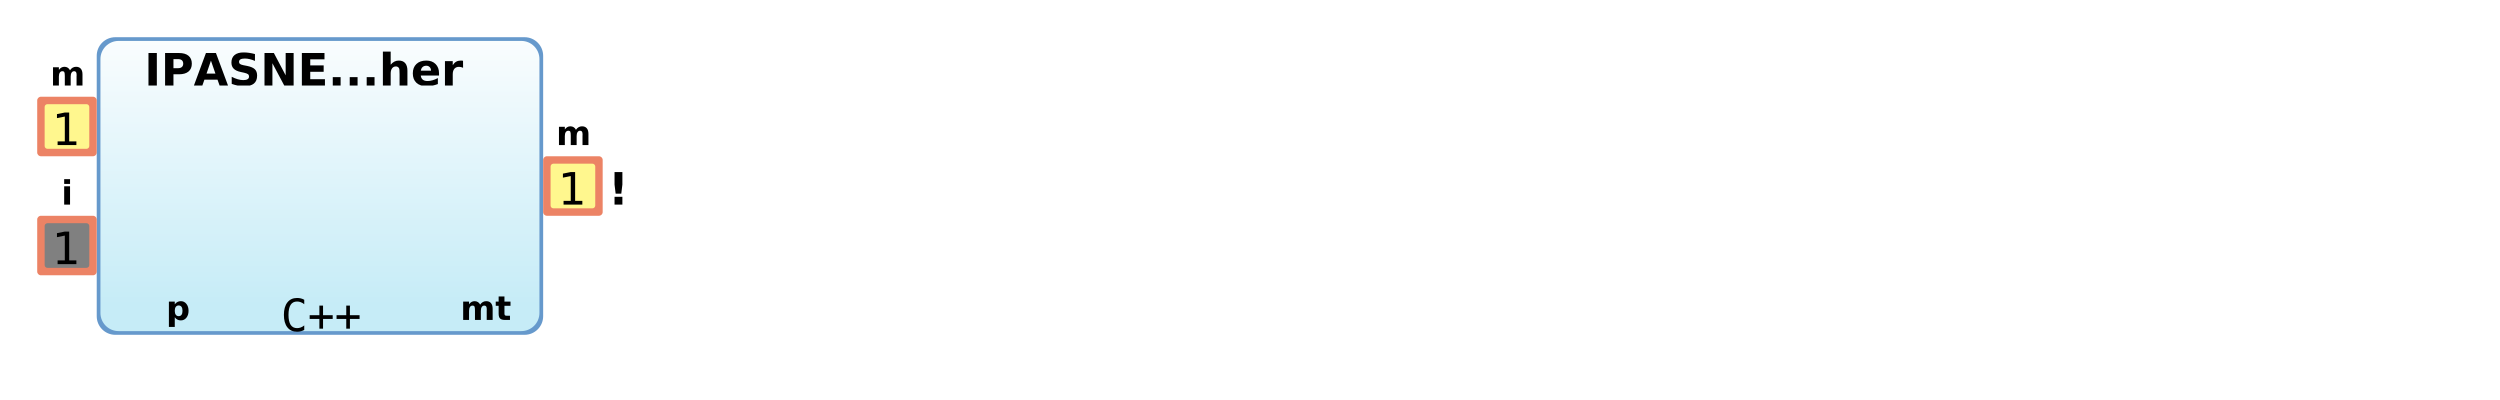
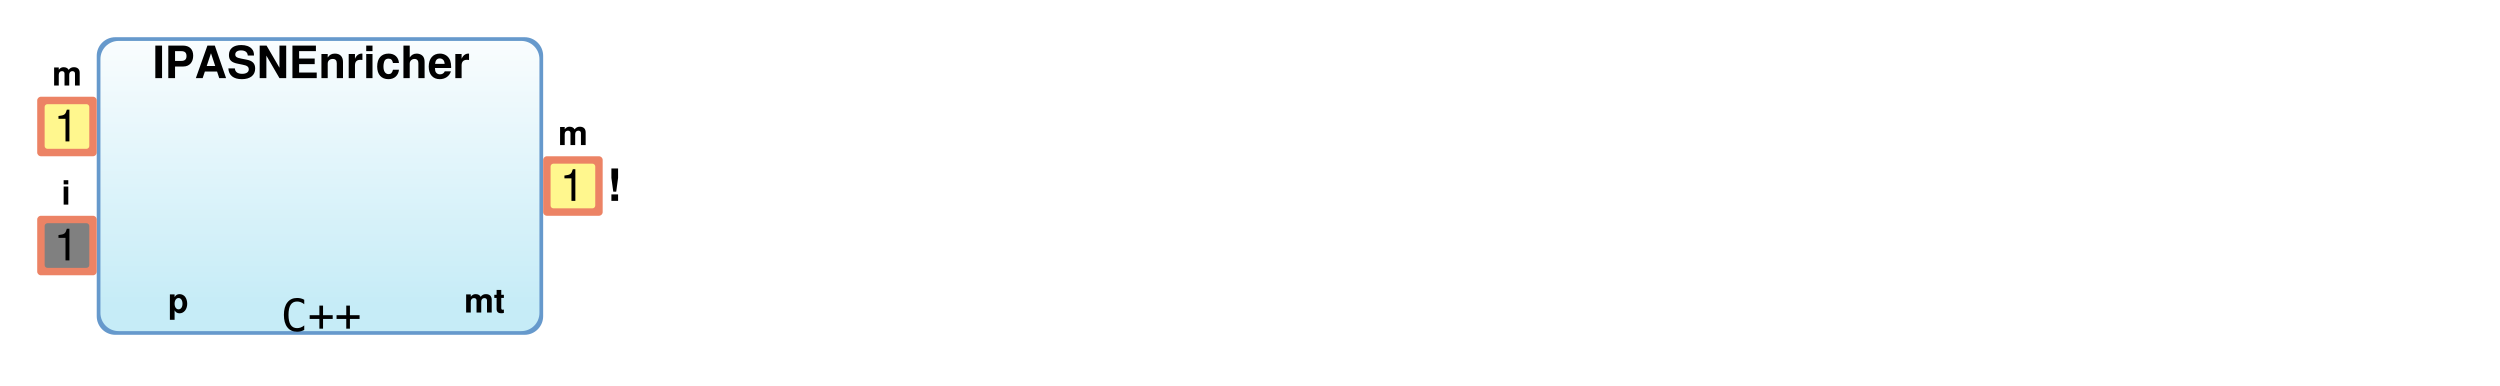
<svg xmlns="http://www.w3.org/2000/svg" style="fill-opacity:1; color-rendering:auto; color-interpolation:auto; text-rendering:auto; stroke:black; stroke-linecap:square; stroke-miterlimit:10; shape-rendering:auto; stroke-opacity:1; fill:black; stroke-dasharray:none; font-weight:normal; stroke-width:1; font-family:'Dialog'; font-style:normal; stroke-linejoin:miter; font-size:12; stroke-dashoffset:0; image-rendering:auto;">
  <defs id="genericDefs" />
  <g>
    <defs id="defs1">
      <linearGradient x1="26" gradientUnits="userSpaceOnUse" x2="26" y1="10" y2="82" id="linearGradient1" spreadMethod="pad">
        <stop style="stop-opacity:1; stop-color:rgb(250,253,254);" offset="0%" />
        <stop style="stop-opacity:1; stop-color:rgb(198,236,247);" offset="100%" />
      </linearGradient>
-       <clipPath clipPathUnits="userSpaceOnUse" id="clipPath1">
-         <path d="M38.8 11 L133.2 11 L133.2 23 L38.8 23 L38.8 11 Z" />
-       </clipPath>
    </defs>
    <g style="fill:rgb(0,0,0); fill-opacity:0; stroke-opacity:0; stroke:rgb(0,0,0);">
      <rect x="0" width="672" height="100" y="0" style="stroke:none;" />
    </g>
    <g style="fill:rgb(102,153,204); stroke:rgb(102,153,204);">
      <rect x="26" y="10" width="120" style="stroke:none;" rx="5" ry="5" height="80" />
      <rect x="27" y="11" width="118" style="fill:url(#linearGradient1); stroke:none;" rx="4.875" ry="4.875" height="78" />
    </g>
    <g style="font-family:sans-serif; font-weight:bold;">
-       <path d="M39.909 14.25 L42.159 14.25 L42.159 23 L39.909 23 L39.909 14.25 ZM44.374 14.25 L48.109 14.25 Q49.781 14.25 50.671 14.992 Q51.562 15.734 51.562 17.109 Q51.562 18.484 50.671 19.227 Q49.781 19.969 48.109 19.969 L46.624 19.969 L46.624 23 L44.374 23 L44.374 14.25 ZM46.624 15.891 L46.624 18.328 L47.874 18.328 Q48.531 18.328 48.89 18.008 Q49.249 17.688 49.249 17.109 Q49.249 16.516 48.89 16.203 Q48.531 15.891 47.874 15.891 L46.624 15.891 ZM58.466 21.406 L54.95 21.406 L54.388 23 L52.122 23 L55.357 14.25 L58.044 14.25 L61.294 23 L59.029 23 L58.466 21.406 ZM55.513 19.781 L57.904 19.781 L56.7 16.297 L55.513 19.781 ZM68.534 14.531 L68.534 16.375 Q67.816 16.062 67.128 15.898 Q66.441 15.734 65.831 15.734 Q65.034 15.734 64.644 15.953 Q64.253 16.172 64.253 16.641 Q64.253 17 64.511 17.195 Q64.769 17.391 65.456 17.531 L66.425 17.719 Q67.878 18.016 68.495 18.609 Q69.112 19.203 69.112 20.312 Q69.112 21.75 68.253 22.461 Q67.394 23.172 65.628 23.172 Q64.8 23.172 63.964 23.016 Q63.128 22.859 62.284 22.547 L62.284 20.641 Q63.128 21.078 63.909 21.305 Q64.691 21.531 65.409 21.531 Q66.159 21.531 66.55 21.289 Q66.941 21.047 66.941 20.578 Q66.941 20.172 66.675 19.953 Q66.409 19.734 65.612 19.547 L64.737 19.359 Q63.425 19.078 62.816 18.461 Q62.206 17.844 62.206 16.812 Q62.206 15.5 63.05 14.797 Q63.894 14.094 65.472 14.094 Q66.206 14.094 66.964 14.203 Q67.722 14.312 68.534 14.531 ZM71.099 14.25 L73.615 14.25 L76.786 20.25 L76.786 14.25 L78.927 14.25 L78.927 23 L76.411 23 L73.224 17 L73.224 23 L71.099 23 L71.099 14.25 ZM81.142 14.25 L87.22 14.25 L87.22 15.953 L83.392 15.953 L83.392 17.578 L87.001 17.578 L87.001 19.297 L83.392 19.297 L83.392 21.297 L87.345 21.297 L87.345 23 L81.142 23 L81.142 14.25 ZM89.448 20.734 L91.558 20.734 L91.558 23 L89.448 23 L89.448 20.734 ZM94.007 20.734 L96.116 20.734 L96.116 23 L94.007 23 L94.007 20.734 ZM98.566 20.734 L100.675 20.734 L100.675 23 L98.566 23 L98.566 20.734 ZM109.515 19 L109.515 23 L107.406 23 L107.406 22.344 L107.406 19.953 Q107.406 19.094 107.366 18.773 Q107.327 18.453 107.234 18.297 Q107.109 18.094 106.898 17.977 Q106.687 17.859 106.421 17.859 Q105.765 17.859 105.39 18.367 Q105.015 18.875 105.015 19.766 L105.015 23 L102.921 23 L102.921 13.875 L105.015 13.875 L105.015 17.391 Q105.484 16.828 106.015 16.555 Q106.546 16.281 107.202 16.281 Q108.327 16.281 108.921 16.977 Q109.515 17.672 109.515 19 ZM118.011 19.703 L118.011 20.297 L113.105 20.297 Q113.183 21.031 113.636 21.406 Q114.089 21.781 114.917 21.781 Q115.573 21.781 116.269 21.578 Q116.964 21.375 117.698 20.984 L117.698 22.594 Q116.948 22.875 116.206 23.023 Q115.464 23.172 114.714 23.172 Q112.933 23.172 111.948 22.266 Q110.964 21.359 110.964 19.719 Q110.964 18.125 111.933 17.203 Q112.902 16.281 114.605 16.281 Q116.152 16.281 117.081 17.211 Q118.011 18.141 118.011 19.703 ZM115.855 19 Q115.855 18.406 115.503 18.039 Q115.152 17.672 114.589 17.672 Q113.98 17.672 113.597 18.016 Q113.214 18.359 113.12 19 L115.855 19 ZM124.478 18.219 Q124.197 18.094 123.923 18.031 Q123.65 17.969 123.368 17.969 Q122.572 17.969 122.134 18.492 Q121.697 19.016 121.697 19.969 L121.697 23 L119.603 23 L119.603 16.438 L121.697 16.438 L121.697 17.516 Q122.103 16.875 122.626 16.578 Q123.15 16.281 123.884 16.281 Q123.978 16.281 124.103 16.289 Q124.228 16.297 124.462 16.328 L124.478 18.219 Z" style="stroke:none; clip-path:url(#clipPath1);" />
+       <path style="stroke:none;" d="M43.562 12.25 L43.562 21 L41.75 21 L41.75 12.25 ZM47.053 17.875 L47.053 21 L45.24 21 L45.24 12.25 L49.115 12.25 C50.928 12.25 51.928 13.219 51.928 14.969 C51.928 16.734 50.897 17.875 49.287 17.875 ZM47.053 16.375 L48.725 16.375 C49.694 16.375 50.131 15.953 50.131 15.078 C50.131 14.172 49.694 13.75 48.725 13.75 L47.053 13.75 ZM58.349 19.234 L55.068 19.234 L54.474 21 L52.646 21 L55.756 12.25 L57.74 12.25 L60.771 21 L58.928 21 ZM57.849 17.734 L56.709 14.312 L55.568 17.734 ZM68.274 14.922 L66.602 14.922 C66.54 14.031 65.899 13.547 64.759 13.547 C63.837 13.547 63.243 13.969 63.243 14.625 C63.243 15.266 63.618 15.516 64.899 15.766 L66.274 16.031 C67.899 16.344 68.587 17.062 68.587 18.438 C68.587 20.219 67.259 21.281 65.009 21.281 C62.774 21.281 61.477 20.25 61.384 18.391 L63.134 18.391 C63.196 19.312 63.868 19.844 65.102 19.844 C66.196 19.844 66.868 19.391 66.868 18.656 C66.868 17.953 66.415 17.609 65.212 17.391 L63.993 17.141 C62.212 16.812 61.54 16.156 61.54 14.797 C61.54 13.094 62.743 12.109 64.852 12.109 C66.102 12.109 67.071 12.453 67.665 13.109 C68.102 13.578 68.274 14.109 68.274 14.922 ZM75.118 21 L71.602 14.953 L71.602 21 L69.805 21 L69.805 12.25 L71.649 12.25 L75.118 18.203 L75.118 12.25 L76.93 12.25 L76.93 21 ZM80.402 17.234 L80.402 19.5 L85.136 19.5 L85.136 21 L78.605 21 L78.605 12.25 L84.918 12.25 L84.918 13.75 L80.402 13.75 L80.402 15.734 L84.589 15.734 L84.589 17.234 ZM86.401 14.516 L88.089 14.516 L88.089 15.453 C88.573 14.734 89.151 14.406 90.026 14.406 C91.417 14.406 92.198 15.234 92.198 16.656 L92.198 21 L90.526 21 L90.526 17 C90.526 16.234 90.167 15.844 89.448 15.844 C88.62 15.844 88.089 16.344 88.089 17.109 L88.089 21 L86.401 21 ZM93.729 14.516 L95.417 14.516 L95.417 15.797 C95.776 14.922 96.448 14.406 97.214 14.406 C97.261 14.406 97.323 14.406 97.417 14.422 L97.417 16.125 C97.198 16.094 97.073 16.078 96.886 16.078 C95.901 16.078 95.417 16.578 95.417 17.562 L95.417 21 L93.729 21 ZM100.129 14.516 L100.129 21 L98.442 21 L98.442 14.516 ZM100.129 12.25 L100.129 13.75 L98.442 13.75 L98.442 12.25 ZM107.245 16.938 L105.635 16.938 C105.448 16.094 105.12 15.766 104.432 15.766 C103.948 15.766 103.588 15.953 103.385 16.312 C103.182 16.703 103.073 17.281 103.073 17.891 C103.073 19.156 103.588 19.922 104.432 19.922 C105.088 19.922 105.416 19.594 105.635 18.75 L107.245 18.75 C107.088 20.297 105.995 21.281 104.416 21.281 C102.51 21.281 101.385 20.031 101.385 17.891 C101.385 15.688 102.51 14.406 104.448 14.406 C106.073 14.406 107.12 15.359 107.245 16.938 ZM108.444 12.25 L110.132 12.25 L110.132 15.453 C110.6 14.75 111.194 14.406 112.022 14.406 C112.569 14.406 113.1 14.594 113.475 14.906 C113.929 15.281 114.132 15.859 114.132 16.656 L114.132 21 L112.46 21 L112.46 17.047 C112.46 16.625 112.413 16.453 112.272 16.234 C112.069 15.969 111.788 15.844 111.429 15.844 C110.679 15.844 110.132 16.375 110.132 17.109 L110.132 21 L108.444 21 ZM121.257 18.281 L116.913 18.281 C116.944 18.906 117.007 19.188 117.163 19.422 C117.397 19.781 117.788 19.984 118.257 19.984 C118.882 19.984 119.35 19.688 119.553 19.172 L121.21 19.172 C120.835 20.453 119.663 21.281 118.21 21.281 C116.366 21.281 115.241 20 115.241 17.922 C115.241 15.75 116.382 14.406 118.241 14.406 C119.553 14.406 120.585 15.125 121.022 16.297 C121.178 16.75 121.272 17.359 121.272 18 C121.272 18.078 121.272 18.141 121.257 18.281 ZM116.944 17.172 L119.522 17.172 C119.491 16.734 119.413 16.469 119.257 16.234 C119.022 15.906 118.632 15.703 118.21 15.703 C117.475 15.703 117.053 16.188 116.944 17.172 ZM122.394 14.516 L124.081 14.516 L124.081 15.797 C124.441 14.922 125.112 14.406 125.878 14.406 C125.925 14.406 125.987 14.406 126.081 14.422 L126.081 16.125 C125.862 16.094 125.737 16.078 125.55 16.078 C124.566 16.078 124.081 16.578 124.081 17.562 L124.081 21 L122.394 21 Z" />
+       <path style="stroke:none;" d="M81.781 88.688 Q81.344 88.922 80.867 89.047 Q80.391 89.172 79.859 89.172 Q78.172 89.172 77.242 87.984 Q76.312 86.797 76.312 84.641 Q76.312 82.484 77.25 81.289 Q78.188 80.094 79.859 80.094 Q80.391 80.094 80.867 80.211 Q81.344 80.328 81.781 80.578 L81.781 81.781 Q81.359 81.422 80.859 81.234 Q80.359 81.047 79.859 81.047 Q78.703 81.047 78.125 81.938 Q77.547 82.828 77.547 84.641 Q77.547 86.422 78.125 87.312 Q78.703 88.203 79.859 88.203 Q80.375 88.203 80.867 88.016 Q81.359 87.828 81.781 87.469 L81.781 88.688 ZM86.834 82.141 L86.834 84.734 L89.428 84.734 L89.428 85.734 L86.834 85.734 L86.834 88.344 L85.85 88.344 L85.85 85.734 L83.24 85.734 L83.24 84.734 L85.85 84.734 L85.85 82.141 L86.834 82.141 ZM94.059 82.141 L94.059 84.734 L96.652 84.734 L96.652 85.734 L94.059 85.734 L94.059 88.344 L93.074 88.344 L93.074 85.734 L90.465 85.734 L90.465 84.734 L93.074 84.734 L93.074 82.141 L94.059 82.141 Z" />
+       <path style="stroke:none;" d="M125.297 79.141 L126.547 79.141 L126.547 79.75 C126.953 79.25 127.312 79.062 127.875 79.062 C128.469 79.062 128.969 79.312 129.203 79.781 C129.578 79.281 130 79.062 130.625 79.062 C131.594 79.062 132.172 79.609 132.172 80.562 L132.172 84 L130.906 84 L130.906 80.766 C130.906 80.375 130.641 80.125 130.219 80.125 C129.688 80.125 129.359 80.484 129.359 81.078 L129.359 84 L128.094 84 L128.094 80.766 C128.094 80.375 127.844 80.125 127.406 80.125 C126.875 80.125 126.547 80.484 126.547 81.078 L126.547 84 L125.297 84 ZM135.443 79.234 L135.443 80.078 L134.74 80.078 L134.74 82.719 C134.74 83.156 134.834 83.25 135.162 83.25 C135.255 83.25 135.318 83.25 135.443 83.219 L135.443 84.109 C135.224 84.188 135.005 84.203 134.724 84.203 C133.896 84.203 133.49 83.828 133.49 83.062 L133.49 80.078 L132.865 80.078 L132.865 79.234 L133.49 79.234 L133.49 77.938 L134.74 77.938 L134.74 79.234 Z" />
    </g>
-     <rect width="94.4" x="38.8" height="12.0" id="sdt0" y="11.0" style="stroke-opacity:0; fill-opacity:0;" />
-     <g style="font-family:'Monospaced';">
-       <path style="stroke:none;" d="M81.781 88.688 Q81.344 88.922 80.867 89.047 Q80.391 89.172 79.859 89.172 Q78.172 89.172 77.242 87.984 Q76.312 86.797 76.312 84.641 Q76.312 82.484 77.25 81.289 Q78.188 80.094 79.859 80.094 Q80.391 80.094 80.867 80.211 Q81.344 80.328 81.781 80.578 L81.781 81.781 Q81.359 81.422 80.859 81.234 Q80.359 81.047 79.859 81.047 Q78.703 81.047 78.125 81.938 Q77.547 82.828 77.547 84.641 Q77.547 86.422 78.125 87.312 Q78.703 88.203 79.859 88.203 Q80.375 88.203 80.867 88.016 Q81.359 87.828 81.781 87.469 L81.781 88.688 ZM86.834 82.141 L86.834 84.734 L89.428 84.734 L89.428 85.734 L86.834 85.734 L86.834 88.344 L85.85 88.344 L85.85 85.734 L83.24 85.734 L83.24 84.734 L85.85 84.734 L85.85 82.141 L86.834 82.141 ZM94.059 82.141 L94.059 84.734 L96.652 84.734 L96.652 85.734 L94.059 85.734 L94.059 88.344 L93.074 88.344 L93.074 85.734 L90.465 85.734 L90.465 84.734 L93.074 84.734 L93.074 82.141 L94.059 82.141 Z" />
-       <path style="stroke:none;" d="M129.062 81.891 Q129.359 81.438 129.773 81.195 Q130.188 80.953 130.688 80.953 Q131.531 80.953 131.977 81.477 Q132.422 82 132.422 83 L132.422 86 L130.828 86 L130.828 83.438 Q130.844 83.375 130.844 83.312 Q130.844 83.25 130.844 83.141 Q130.844 82.609 130.688 82.375 Q130.531 82.141 130.188 82.141 Q129.75 82.141 129.5 82.516 Q129.25 82.891 129.25 83.578 L129.25 86 L127.672 86 L127.672 83.438 Q127.672 82.609 127.531 82.375 Q127.391 82.141 127.031 82.141 Q126.578 82.141 126.328 82.516 Q126.078 82.891 126.078 83.578 L126.078 86 L124.5 86 L124.5 81.078 L126.078 81.078 L126.078 81.797 Q126.375 81.375 126.75 81.164 Q127.125 80.953 127.578 80.953 Q128.078 80.953 128.469 81.203 Q128.859 81.453 129.062 81.891 ZM135.597 79.688 L135.597 81.078 L137.222 81.078 L137.222 82.203 L135.597 82.203 L135.597 84.297 Q135.597 84.641 135.737 84.758 Q135.878 84.875 136.284 84.875 L137.081 84.875 L137.081 86 L135.737 86 Q134.8 86 134.417 85.609 Q134.034 85.219 134.034 84.297 L134.034 82.203 L133.253 82.203 L133.253 81.078 L134.034 81.078 L134.034 79.688 L135.597 79.688 Z" />
+     <rect width="17.7" x="121.4" height="9.0" id="sdt0" y="77.0" style="stroke-opacity:0; fill-opacity:0;" />
+     <g style="font-family:sans-serif; font-size:9; font-weight:bold;">
+       <path style="stroke:none;" d="M46.931 79.141 L46.931 79.859 C47.244 79.312 47.666 79.062 48.275 79.062 C48.869 79.062 49.462 79.359 49.791 79.828 C50.119 80.281 50.322 80.953 50.322 81.641 C50.322 83.125 49.447 84.219 48.275 84.219 C47.666 84.219 47.244 83.969 46.931 83.422 L46.931 85.969 L45.666 85.969 L45.666 79.141 ZM47.994 80.109 C47.369 80.109 46.931 80.734 46.931 81.641 C46.931 82.547 47.369 83.156 47.994 83.156 C48.619 83.156 49.056 82.547 49.056 81.656 C49.056 80.734 48.634 80.109 47.994 80.109 Z" />
    </g>
-     <rect width="17.7" x="121.4" height="9.0" id="sdt1" y="77.0" style="stroke-opacity:0; fill-opacity:0;" />
-     <g style="font-family:sans-serif; font-size:9; font-weight:bold;">
-       <path style="stroke:none;" d="M46.978 85.281 L46.978 87.875 L45.4 87.875 L45.4 81.078 L46.978 81.078 L46.978 81.797 Q47.306 81.375 47.705 81.164 Q48.103 80.953 48.603 80.953 Q49.525 80.953 50.103 81.68 Q50.681 82.406 50.681 83.547 Q50.681 84.688 50.103 85.406 Q49.525 86.125 48.603 86.125 Q48.103 86.125 47.705 85.922 Q47.306 85.719 46.978 85.281 ZM48.025 82.109 Q47.525 82.109 47.252 82.477 Q46.978 82.844 46.978 83.547 Q46.978 84.234 47.252 84.609 Q47.525 84.984 48.025 84.984 Q48.525 84.984 48.791 84.617 Q49.056 84.25 49.056 83.547 Q49.056 82.844 48.791 82.477 Q48.525 82.109 48.025 82.109 Z" />
-     </g>
-     <rect width="17.7" x="38.8" height="12.0" id="sdt2" y="77.0" style="stroke-opacity:0; fill-opacity:0;" />
+     <rect width="17.7" x="38.8" height="12.0" id="sdt1" y="77.0" style="stroke-opacity:0; fill-opacity:0;" />
    <g style="fill:rgb(236,131,101); font-size:9; font-weight:bold; font-family:sans-serif; stroke:rgb(236,131,101);">
      <rect x="10" y="26" width="16" style="stroke:none;" rx="1" ry="1" height="16" />
      <rect x="12" y="28" width="12" style="fill:rgb(255,247,142); stroke:none;" rx="0.75" ry="0.75" height="12" />
    </g>
    <g style="font-family:sans-serif;">
-       <path style="stroke:none;" d="M15.484 38 L17.422 38 L17.422 31.328 L15.312 31.75 L15.312 30.672 L17.406 30.25 L18.594 30.25 L18.594 38 L20.531 38 L20.531 39 L15.484 39 L15.484 38 Z" />
-       <path style="stroke:none;" d="M18.812 18.891 Q19.109 18.438 19.523 18.195 Q19.938 17.953 20.438 17.953 Q21.281 17.953 21.727 18.477 Q22.172 19 22.172 20 L22.172 23 L20.578 23 L20.578 20.438 Q20.594 20.375 20.594 20.312 Q20.594 20.25 20.594 20.141 Q20.594 19.609 20.438 19.375 Q20.281 19.141 19.938 19.141 Q19.5 19.141 19.25 19.516 Q19 19.891 19 20.578 L19 23 L17.422 23 L17.422 20.438 Q17.422 19.609 17.281 19.375 Q17.141 19.141 16.781 19.141 Q16.328 19.141 16.078 19.516 Q15.828 19.891 15.828 20.578 L15.828 23 L14.25 23 L14.25 18.078 L15.828 18.078 L15.828 18.797 Q16.125 18.375 16.5 18.164 Q16.875 17.953 17.328 17.953 Q17.828 17.953 18.219 18.203 Q18.609 18.453 18.812 18.891 Z" />
+       <path style="stroke:none;" d="M17.609 31.938 L15.719 31.938 L15.719 31.188 C17.359 30.984 17.594 30.797 17.969 29.484 L18.656 29.484 L18.656 38 L17.609 38 Z" />
+       <path style="stroke:none;" d="M14.547 18.141 L15.797 18.141 L15.797 18.75 C16.203 18.25 16.562 18.062 17.125 18.062 C17.719 18.062 18.219 18.312 18.453 18.781 C18.828 18.281 19.25 18.062 19.875 18.062 C20.844 18.062 21.422 18.609 21.422 19.562 L21.422 23 L20.156 23 L20.156 19.766 C20.156 19.375 19.891 19.125 19.469 19.125 C18.938 19.125 18.609 19.484 18.609 20.078 L18.609 23 L17.344 23 L17.344 19.766 C17.344 19.375 17.094 19.125 16.656 19.125 C16.125 19.125 15.797 19.484 15.797 20.078 L15.797 23 L14.547 23 Z" />
    </g>
-     <rect width="16.0" x="10.0" height="12.0" id="sdt3" y="14.0" style="stroke-opacity:0; fill-opacity:0;" />
+     <rect width="16.0" x="10.0" height="10.0" id="sdt2" y="16.0" style="stroke-opacity:0; fill-opacity:0;" />
    <g style="fill:rgb(236,131,101); font-size:9; font-weight:bold; font-family:sans-serif; stroke:rgb(236,131,101);">
      <rect x="10" y="58" width="16" style="stroke:none;" rx="1" ry="1" height="16" />
      <rect x="12" y="60" width="12" style="fill:gray; stroke:none;" rx="0.75" ry="0.75" height="12" />
    </g>
    <g style="font-family:sans-serif;">
-       <path style="stroke:none;" d="M15.484 70 L17.422 70 L17.422 63.328 L15.312 63.75 L15.312 62.672 L17.406 62.25 L18.594 62.25 L18.594 70 L20.531 70 L20.531 71 L15.484 71 L15.484 70 Z" />
-       <path style="stroke:none;" d="M17.25 50.078 L18.828 50.078 L18.828 55 L17.25 55 L17.25 50.078 ZM17.25 48.156 L18.828 48.156 L18.828 49.438 L17.25 49.438 L17.25 48.156 Z" />
+       <path style="stroke:none;" d="M17.609 63.938 L15.719 63.938 L15.719 63.188 C17.359 62.984 17.594 62.797 17.969 61.484 L18.656 61.484 L18.656 70 L17.609 70 Z" />
+       <path style="stroke:none;" d="M18.359 50.141 L18.359 55 L17.109 55 L17.109 50.141 ZM18.359 48.438 L18.359 49.562 L17.109 49.562 L17.109 48.438 Z" />
    </g>
-     <rect width="16.0" x="10.0" height="12.0" id="sdt4" y="46.0" style="stroke-opacity:0; fill-opacity:0;" />
+     <rect width="16.0" x="10.0" height="10.0" id="sdt3" y="48.0" style="stroke-opacity:0; fill-opacity:0;" />
    <g style="fill:rgb(236,131,101); font-size:9; font-weight:bold; font-family:sans-serif; stroke:rgb(236,131,101);">
      <rect x="146" y="42" width="16" style="stroke:none;" rx="1" ry="1" height="16" />
      <rect x="148" y="44" width="12" style="fill:rgb(255,247,142); stroke:none;" rx="0.75" ry="0.75" height="12" />
    </g>
    <g style="font-family:sans-serif;">
-       <path style="stroke:none;" d="M151.484 54 L153.422 54 L153.422 47.328 L151.312 47.75 L151.312 46.672 L153.406 46.25 L154.594 46.25 L154.594 54 L156.531 54 L156.531 55 L151.484 55 L151.484 54 Z" />
-       <path style="stroke:none;" d="M154.812 34.891 Q155.109 34.438 155.523 34.195 Q155.938 33.953 156.438 33.953 Q157.281 33.953 157.727 34.477 Q158.172 35 158.172 36 L158.172 39 L156.578 39 L156.578 36.438 Q156.594 36.375 156.594 36.312 Q156.594 36.25 156.594 36.141 Q156.594 35.609 156.438 35.375 Q156.281 35.141 155.938 35.141 Q155.5 35.141 155.25 35.516 Q155 35.891 155 36.578 L155 39 L153.422 39 L153.422 36.438 Q153.422 35.609 153.281 35.375 Q153.141 35.141 152.781 35.141 Q152.328 35.141 152.078 35.516 Q151.828 35.891 151.828 36.578 L151.828 39 L150.25 39 L150.25 34.078 L151.828 34.078 L151.828 34.797 Q152.125 34.375 152.5 34.164 Q152.875 33.953 153.328 33.953 Q153.828 33.953 154.219 34.203 Q154.609 34.453 154.812 34.891 Z" />
+       <path style="stroke:none;" d="M153.609 47.938 L151.719 47.938 L151.719 47.188 C153.359 46.984 153.594 46.797 153.969 45.484 L154.656 45.484 L154.656 54 L153.609 54 Z" />
+       <path style="stroke:none;" d="M150.547 34.141 L151.797 34.141 L151.797 34.75 C152.203 34.25 152.562 34.062 153.125 34.062 C153.719 34.062 154.219 34.312 154.453 34.781 C154.828 34.281 155.25 34.062 155.875 34.062 C156.844 34.062 157.422 34.609 157.422 35.562 L157.422 39 L156.156 39 L156.156 35.766 C156.156 35.375 155.891 35.125 155.469 35.125 C154.938 35.125 154.609 35.484 154.609 36.078 L154.609 39 L153.344 39 L153.344 35.766 C153.344 35.375 153.094 35.125 152.656 35.125 C152.125 35.125 151.797 35.484 151.797 36.078 L151.797 39 L150.547 39 Z" />
    </g>
-     <rect width="16.0" x="146.0" height="12.0" id="sdt5" y="30.0" style="stroke-opacity:0; fill-opacity:0;" />
+     <rect width="16.0" x="146.0" height="10.0" id="sdt4" y="32.0" style="stroke-opacity:0; fill-opacity:0;" />
    <g style="font-family:sans-serif; font-weight:bold;">
-       <path style="stroke:none;" d="M165.188 46.25 L167.297 46.25 L167.297 49.609 L167 52.062 L165.484 52.062 L165.188 49.609 L165.188 46.25 ZM165.188 52.906 L167.297 52.906 L167.297 55 L165.188 55 L165.188 52.906 Z" />
+       <path style="stroke:none;" d="M166.141 45.281 L166.141 47.812 L165.641 51.516 L164.844 51.516 L164.344 47.812 L164.344 45.281 ZM166.141 52.25 L166.141 54 L164.344 54 L164.344 52.25 Z" />
    </g>
-     <rect width="8.0" x="162.0" height="16.0" id="sdt6" y="42.0" style="stroke-opacity:0; fill-opacity:0;" />
+     <rect width="6.0" x="162.0" height="16.0" id="sdt5" y="42.0" style="stroke-opacity:0; fill-opacity:0;" />
    <g visibility="hidden" style="stroke:none;font-style:italic;font-size:12px;font-family:'Helvetica','SansSerif';">
-       <rect x="40.8" y="1.0" width="95.28" style="fill:rgb(230,230,255);stroke:rgb(0,0,80);" rx="2.0" ry="2.0" height="17.0" />
-       <text x="41.8" y="14.0">IPASNEnricher</text>
+       <rect x="130.25" y="88.0" width="352.86" style="fill:rgb(230,230,255);stroke:rgb(0,0,80);" rx="2.0" ry="2.0" height="15.0" />
+       <text x="131.25" y="99.0">Operator never provides a single threaded execution context.</text>
      <set attributeName="visibility" from="hidden" end="sdt0.mouseout" to="visible" begin="sdt0.mouseover" />
    </g>
    <g visibility="hidden" style="stroke:none;font-style:italic;font-size:12px;font-family:'Helvetica','SansSerif';">
-       <rect x="130.25" y="90.0" width="411.16" style="fill:rgb(230,230,255);stroke:rgb(0,0,80);" rx="2.0" ry="2.0" height="17.0" />
-       <text x="131.25" y="103.0">Operator never provides a single threaded execution context.</text>
+       <rect x="47.65" y="88.0" width="263.82" style="fill:rgb(230,230,255);stroke:rgb(0,0,80);" rx="2.0" ry="2.0" height="15.0" />
+       <text x="48.65" y="99.0">Optional: inputIPAttr, asnIPv4File, asnIPv6File</text>
      <set attributeName="visibility" from="hidden" end="sdt1.mouseout" to="visible" begin="sdt1.mouseover" />
    </g>
    <g visibility="hidden" style="stroke:none;font-style:italic;font-size:12px;font-family:'Helvetica','SansSerif';">
-       <rect x="47.65" y="90.0" width="295.62" style="fill:rgb(230,230,255);stroke:rgb(0,0,80);" rx="2.0" ry="2.0" height="17.0" />
-       <text x="48.65" y="103.0">Optional: inputIPAttr, asnIPv4File, asnIPv6File</text>
+       <rect x="28.0" y="17.0" width="48.64" style="fill:rgb(230,230,255);stroke:rgb(0,0,80);" rx="2.0" ry="2.0" height="15.0" />
+       <text x="29.0" y="28.0">mutable</text>
      <set attributeName="visibility" from="hidden" end="sdt2.mouseout" to="visible" begin="sdt2.mouseover" />
    </g>
    <g visibility="hidden" style="stroke:none;font-style:italic;font-size:12px;font-family:'Helvetica','SansSerif';">
-       <rect x="28.0" y="15.0" width="56.06" style="fill:rgb(230,230,255);stroke:rgb(0,0,80);" rx="2.0" ry="2.0" height="17.0" />
-       <text x="29.0" y="28.0">mutable</text>
+       <rect x="28.0" y="49.0" width="62.42" style="fill:rgb(230,230,255);stroke:rgb(0,0,80);" rx="2.0" ry="2.0" height="15.0" />
+       <text x="29.0" y="60.0">immutable</text>
      <set attributeName="visibility" from="hidden" end="sdt3.mouseout" to="visible" begin="sdt3.mouseover" />
    </g>
    <g visibility="hidden" style="stroke:none;font-style:italic;font-size:12px;font-family:'Helvetica','SansSerif';">
-       <rect x="28.0" y="47.0" width="70.9" style="fill:rgb(230,230,255);stroke:rgb(0,0,80);" rx="2.0" ry="2.0" height="17.0" />
-       <text x="29.0" y="60.0">immutable</text>
+       <rect x="164.0" y="33.0" width="48.64" style="fill:rgb(230,230,255);stroke:rgb(0,0,80);" rx="2.0" ry="2.0" height="15.0" />
+       <text x="165.0" y="44.0">mutable</text>
      <set attributeName="visibility" from="hidden" end="sdt4.mouseout" to="visible" begin="sdt4.mouseover" />
    </g>
    <g visibility="hidden" style="stroke:none;font-style:italic;font-size:12px;font-family:'Helvetica','SansSerif';">
-       <rect x="164.0" y="31.0" width="56.06" style="fill:rgb(230,230,255);stroke:rgb(0,0,80);" rx="2.0" ry="2.0" height="17.0" />
-       <text x="165.0" y="44.0">mutable</text>
+       <rect x="170.0" y="49.0" width="207.64" style="fill:rgb(230,230,255);stroke:rgb(0,0,80);" rx="2.0" ry="2.0" height="15.0" />
+       <text x="171.0" y="60.0">This port is generating punctuations</text>
      <set attributeName="visibility" from="hidden" end="sdt5.mouseout" to="visible" begin="sdt5.mouseover" />
-     </g>
-     <g visibility="hidden" style="stroke:none;font-style:italic;font-size:12px;font-family:'Helvetica','SansSerif';">
-       <rect x="172.0" y="47.0" width="241.56" style="fill:rgb(230,230,255);stroke:rgb(0,0,80);" rx="2.0" ry="2.0" height="17.0" />
-       <text x="173.0" y="60.0">This port is generating punctuations</text>
-       <set attributeName="visibility" from="hidden" end="sdt6.mouseout" to="visible" begin="sdt6.mouseover" />
    </g>
  </g>
</svg>
